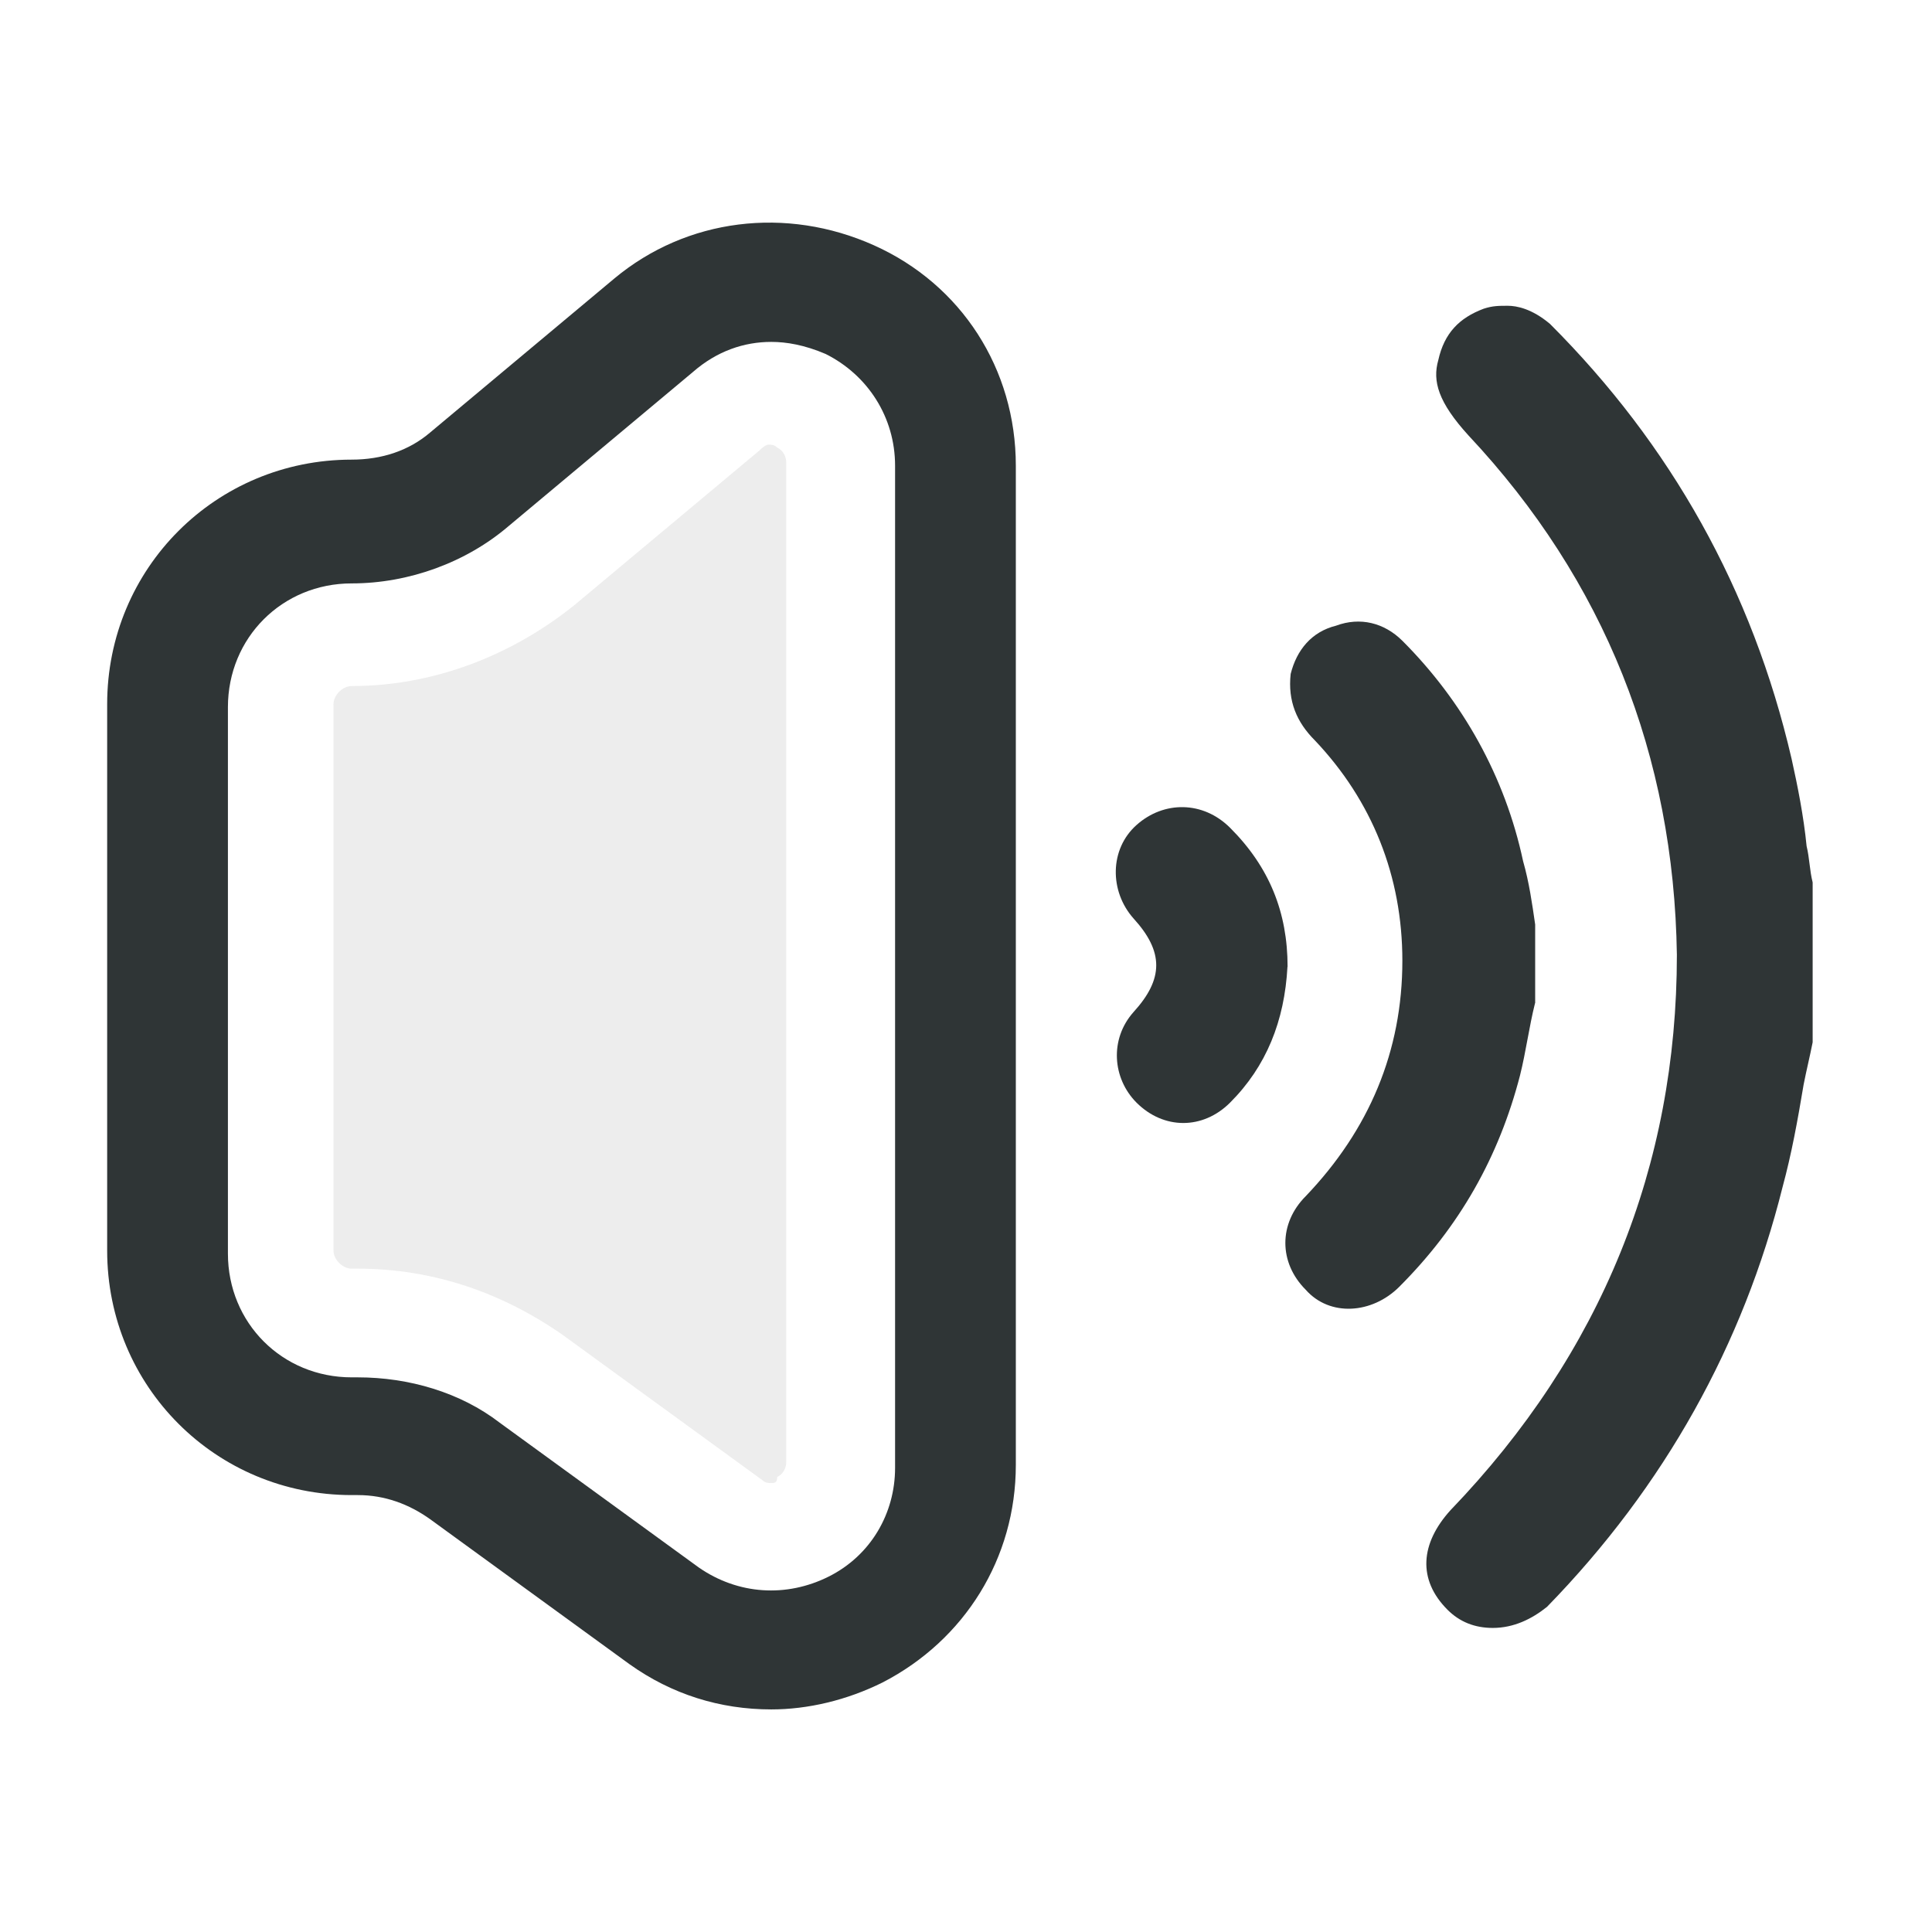
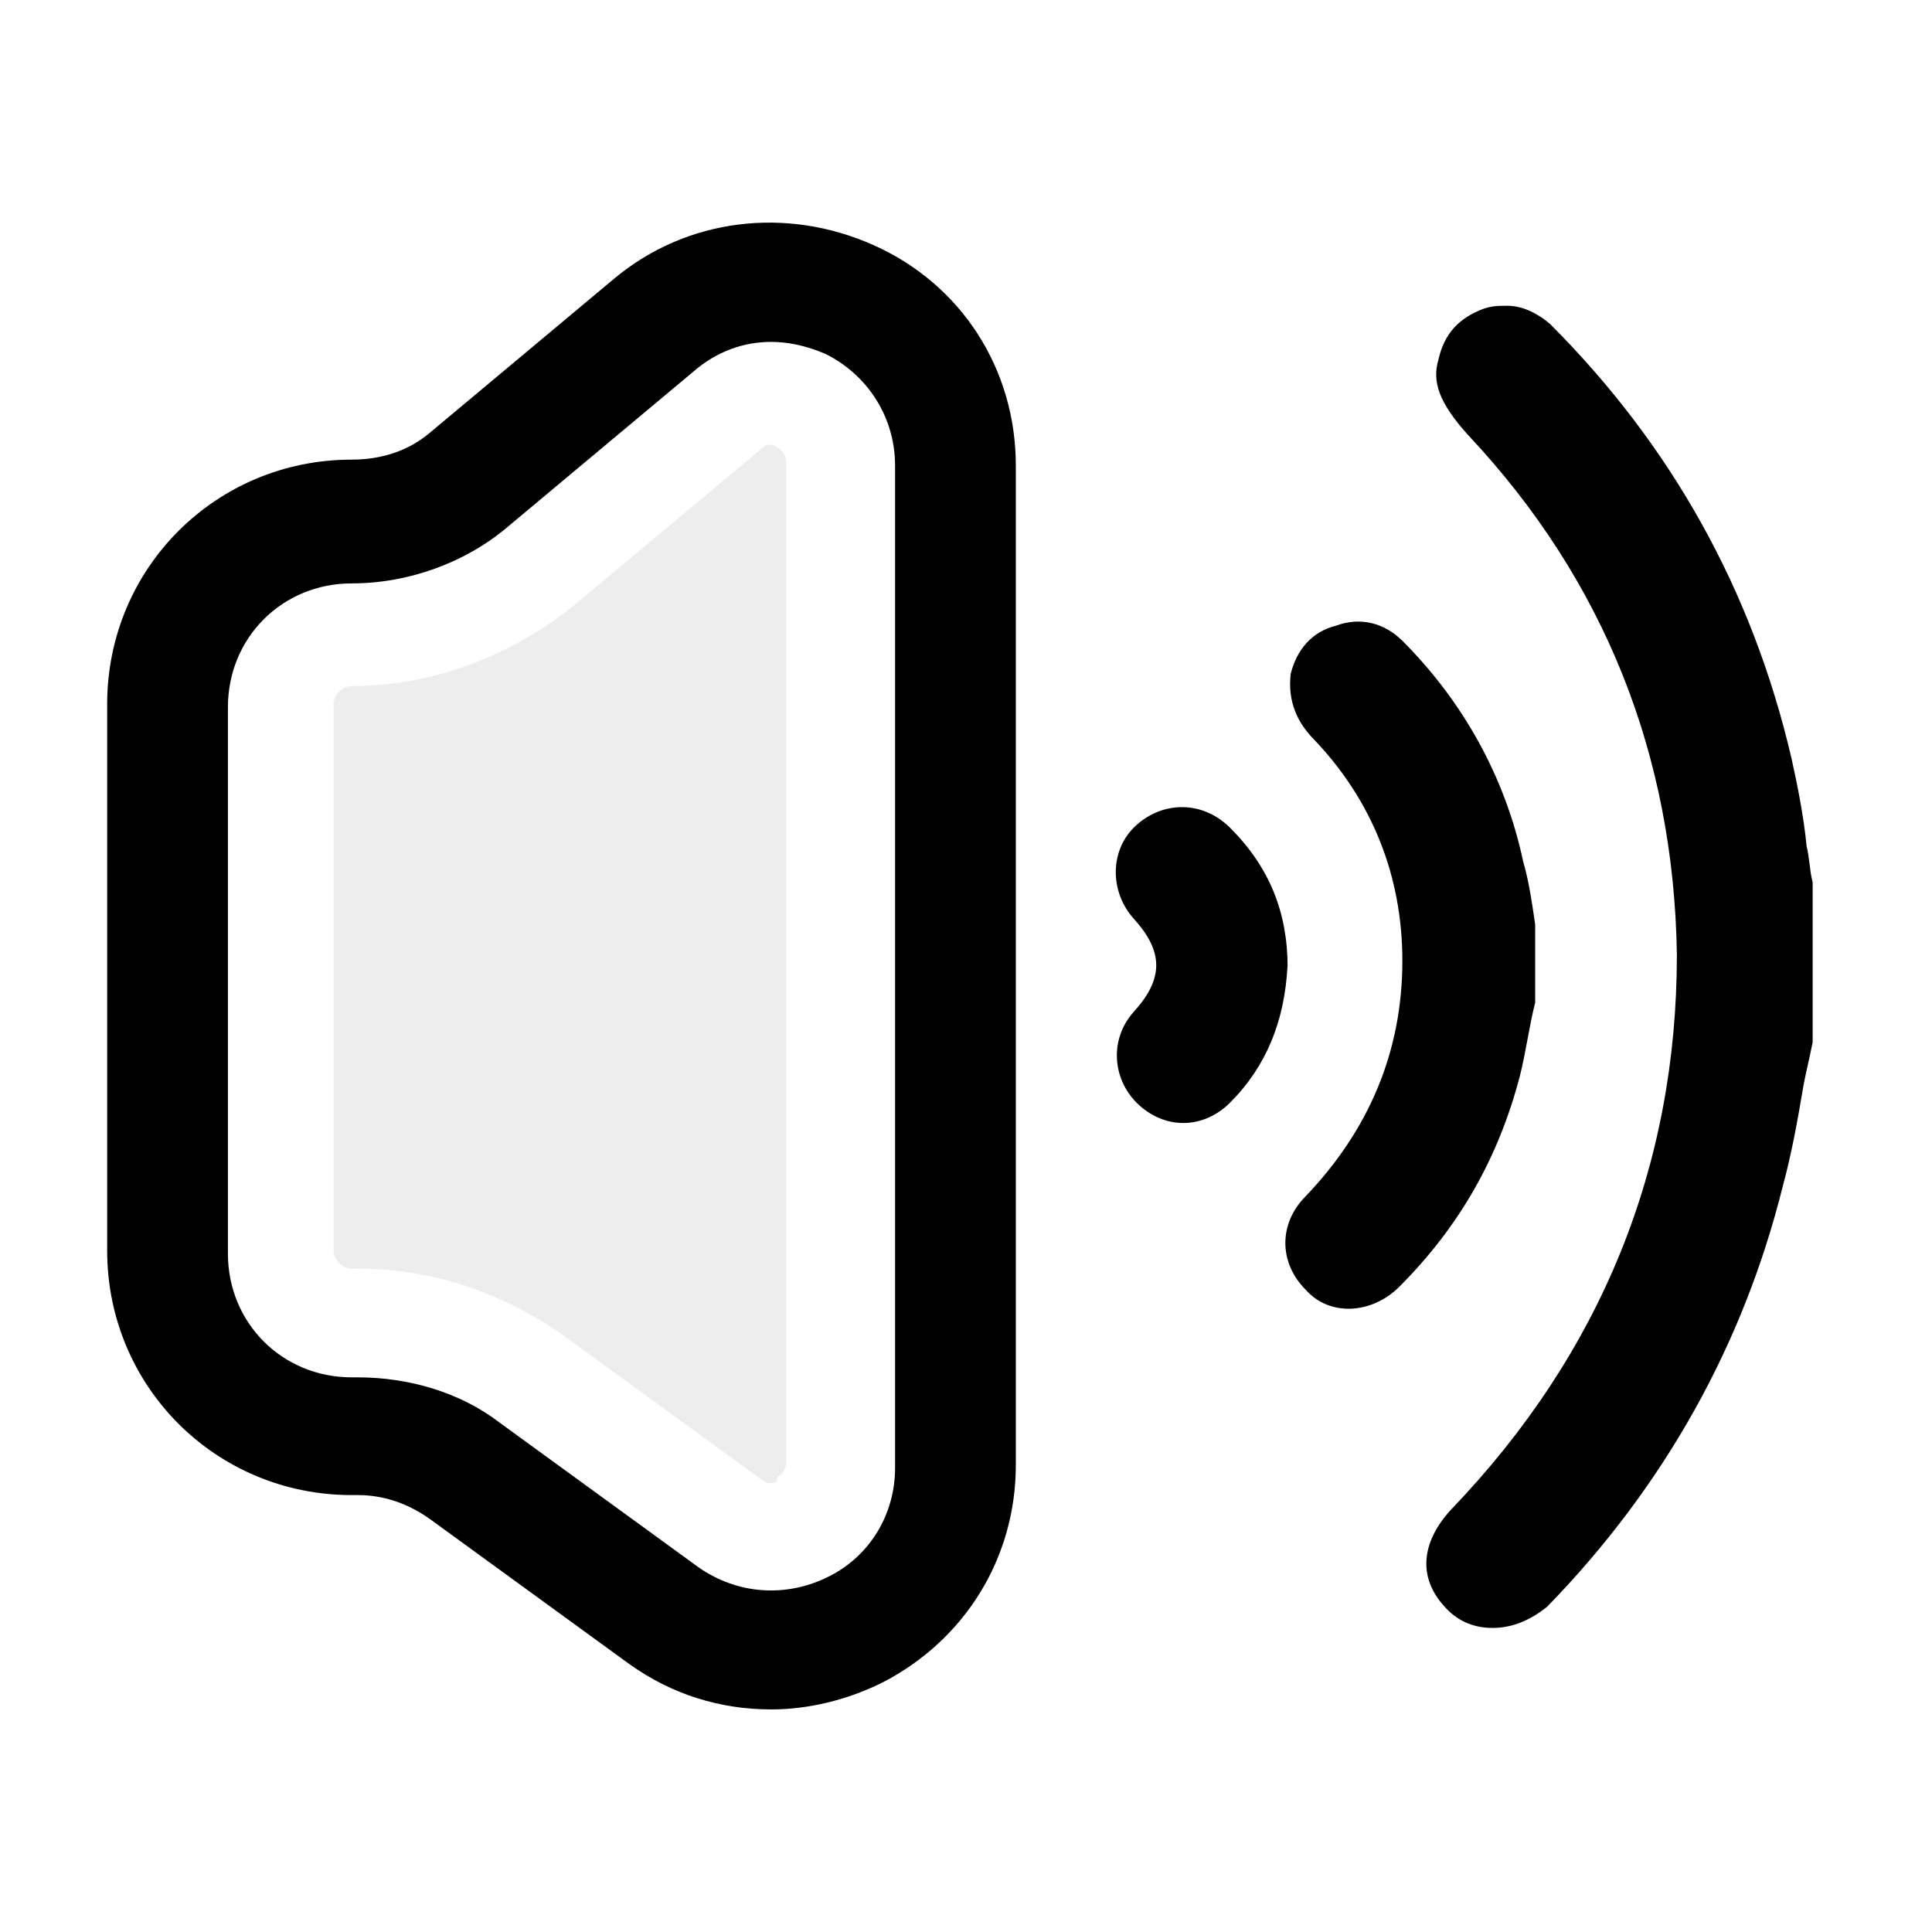
<svg xmlns="http://www.w3.org/2000/svg" width="64" height="64" viewBox="0 0 16.933 16.933" version="1.1" id="svg1">
  <defs id="defs1">
    <clipPath clipPathUnits="userSpaceOnUse" id="clipPath37">
      <path id="path37" style="fill:#ff0000;fill-opacity:1;fill-rule:nonzero;stroke:none;stroke-width:0.265" d="M 2.928,2.294 V 14.753 H 6.313 V 2.294 Z M 4.76,12.975 c 0.002,-0.001 0.003,5.56e-4 0.002,0.002 -0.005,0.003 -0.01,0.005 -0.015,0.008 0.005,-0.003 0.009,-0.007 0.013,-0.01 z m -0.026,0.018 c -0.012,0.008 -0.023,0.015 -0.035,0.023 0.012,-0.008 0.023,-0.015 0.035,-0.023 z" />
    </clipPath>
    <clipPath clipPathUnits="userSpaceOnUse" id="clipPath43">
      <path id="path44" style="fill:#ff0000;fill-opacity:1;fill-rule:nonzero;stroke:none;stroke-width:0.265" d="m 5.574,19.276 v 14.182 h 7.142 c -0.001,-0.029 -0.002,-0.057 -0.004,-0.086 -0.003,-0.082 -0.007,-0.163 -0.009,-0.245 -0.002,-0.078 -0.004,-0.156 -0.006,-0.235 -0.002,-0.077 -0.004,-0.154 -0.008,-0.231 -0.003,-0.079 -0.006,-0.159 -0.011,-0.238 -0.004,-0.077 -0.009,-0.155 -0.014,-0.232 -0.005,-0.082 -0.009,-0.164 -0.012,-0.246 -0.003,-0.082 -0.004,-0.165 -0.006,-0.248 -0.002,-0.083 -0.004,-0.166 -0.007,-0.25 -0.003,-0.083 -0.005,-0.165 -0.008,-0.248 -0.002,-0.09 -0.004,-0.179 -0.004,-0.269 -5.33e-4,-0.089 7.8e-5,-0.179 10e-4,-0.268 7.38e-4,-0.089 0.002,-0.179 0.005,-0.268 0.003,-0.095 0.006,-0.19 0.01,-0.285 0.004,-0.097 0.007,-0.194 0.01,-0.291 0.003,-0.101 0.007,-0.202 0.01,-0.303 0.003,-0.105 0.005,-0.211 0.008,-0.316 0.003,-0.111 0.006,-0.222 0.009,-0.333 0.003,-0.116 0.006,-0.232 0.009,-0.347 0.003,-0.122 0.006,-0.244 0.01,-0.366 0.004,-0.128 0.007,-0.256 0.012,-0.384 0.005,-0.135 0.014,-0.269 0.022,-0.404 0.008,-0.138 0.016,-0.276 0.023,-0.414 0.008,-0.145 0.017,-0.29 0.026,-0.435 0.009,-0.142 0.018,-0.284 0.021,-0.426 0.004,-0.159 0.005,-0.317 -0.002,-0.476 -0.008,-0.189 -0.021,-0.378 -0.026,-0.567 -0.006,-0.215 -0.007,-0.43 5.17e-4,-0.645 0.008,-0.235 0.017,-0.47 0.021,-0.705 0.003,-0.224 0.004,-0.448 0.006,-0.672 0.002,-0.227 0.003,-0.453 0.004,-0.68 8.28e-4,-0.226 7.56e-4,-0.452 0,-0.679 -1.95e-4,-0.218 -4.16e-4,-0.436 0,-0.654 -9.5e-5,-0.198 -0.001,-0.395 -0.002,-0.592 -8.01e-4,-0.193 -0.002,-0.386 -0.003,-0.579 -0.001,-0.184 -0.002,-0.369 -0.001,-0.553 1.5e-5,-0.004 -1.5e-5,-0.008 0,-0.012 z m 7.266,0 c -1.6e-5,0.004 1.5e-5,0.008 0,0.012 -8.2e-4,0.184 -8.4e-5,0.369 0.001,0.553 0.001,0.193 0.002,0.385 0.003,0.578 7.93e-4,0.198 0.002,0.395 0.002,0.593 -4.13e-4,0.218 -1.94e-4,0.436 0,0.654 7.59e-4,0.226 8.31e-4,0.453 0,0.679 -9.95e-4,0.227 -0.003,0.453 -0.004,0.68 -0.002,0.224 -0.003,0.448 -0.006,0.672 -0.004,0.236 -0.013,0.471 -0.021,0.706 -0.007,0.214 -0.006,0.428 -5.16e-4,0.642 0.006,0.189 0.018,0.378 0.026,0.566 0.007,0.159 0.006,0.319 0.002,0.479 -0.004,0.143 -0.012,0.286 -0.021,0.428 -0.01,0.145 -0.019,0.289 -0.027,0.434 -0.008,0.138 -0.015,0.276 -0.023,0.414 -0.009,0.134 -0.016,0.269 -0.022,0.404 -0.005,0.128 -0.008,0.256 -0.012,0.384 -0.004,0.122 -0.007,0.244 -0.01,0.366 -0.003,0.116 -0.006,0.231 -0.009,0.347 -0.004,0.111 -0.007,0.222 -0.009,0.333 -0.003,0.105 -0.006,0.21 -0.008,0.316 -0.003,0.101 -0.006,0.202 -0.009,0.303 -0.003,0.097 -0.006,0.194 -0.01,0.291 -0.004,0.095 -0.007,0.19 -0.01,0.285 -0.003,0.089 -0.005,0.178 -0.006,0.267 -9.55e-4,0.089 -0.001,0.178 -5.17e-4,0.267 4.4e-4,0.09 0.002,0.179 0.004,0.269 0.002,0.083 0.006,0.165 0.008,0.248 0.003,0.083 0.004,0.166 0.007,0.25 0.002,0.082 0.004,0.165 0.006,0.247 0.003,0.082 0.007,0.163 0.012,0.245 0.006,0.077 0.01,0.155 0.014,0.233 0.004,0.08 0.007,0.159 0.01,0.239 0.003,0.077 0.006,0.154 0.008,0.232 0.002,0.078 0.003,0.156 0.005,0.235 0.002,0.082 0.006,0.163 0.009,0.244 0.001,0.029 0.002,0.058 0.004,0.087 h 7.001 V 19.276 h -6.69 -5.17e-4 c -0.004,0.094 -0.008,0.187 -0.011,0.281 -0.002,0.037 -0.004,0.074 -0.006,0.111 -1.6e-4,0.003 -0.003,0.003 -0.003,0 0.003,-0.037 0.006,-0.074 0.008,-0.111 0.004,-0.094 0.008,-0.187 0.012,-0.281 z m 0.012,0.882 h 5.16e-4 c -7.94e-4,0.002 -0.001,0.005 -0.003,0.008 -7.56e-4,0.002 -0.003,0.001 -0.002,-5.29e-4 0.002,-0.003 0.003,-0.005 0.004,-0.007 z" />
    </clipPath>
  </defs>
  <g id="layer1">
    <path class="st0" d="M 8.467,8.467" id="path346" style="fill:#2f3536;stroke-width:0.265" />
    <path class="st38" d="M 8.467,8.467" id="path347" style="fill:#e30613;stroke-width:0.265" />
    <line class="st38" x1="8.467" y1="8.467" x2="8.467" y2="8.467" id="line347" style="fill:#e30613;stroke-width:0.265" />
    <path class="st0" d="M 8.467,8.467" id="path348" style="fill:#2f3536;stroke-width:0.265" />
    <path class="st38" d="M 8.467,8.467" id="path351" style="fill:#e30613;stroke-width:0.265" />
    <line class="st38" x1="8.467" y1="8.467" x2="8.467" y2="8.467" id="line351" style="fill:#e30613;stroke-width:0.265" />
    <path class="st0" d="M 15.994,8.473" id="path366" style="fill:#2f3536;stroke-width:0.265" />
    <path class="st0" d="M 7.448,8.473" id="path367" style="fill:#2f3536;stroke-width:0.265" />
    <line class="st38" x1="7.58" y1="8.473" x2="7.58" y2="8.473" id="line367" style="fill:#e30613;stroke-width:0.265" />
    <path class="st38" d="M 7.58,8.473" id="path368" style="fill:#e30613;stroke-width:0.265" />
    <path class="st0" d="M 15.994,8.473" id="path369" style="fill:#2f3536;stroke-width:0.265" />
    <line class="st0" x1="15.994" y1="8.473" x2="15.994" y2="8.473" id="line369" style="fill:#2f3536;stroke-width:0.265" />
-     <path class="st0" d="m 13.454,8.791 c -0.053,0.212 -0.079,0.423 -0.132,0.635 -0.185,0.714 -0.529,1.323 -1.058,1.852 -0.238,0.238 -0.609,0.265 -0.82,0.026 -0.238,-0.238 -0.238,-0.582 0,-0.82 0.556,-0.582 0.847,-1.27 0.847,-2.064 0,-0.741 -0.265,-1.402 -0.767,-1.931 -0.159,-0.159 -0.238,-0.344 -0.212,-0.582 0.053,-0.212 0.185,-0.37 0.397,-0.423 0.212,-0.079 0.423,-0.026 0.582,0.132 0.529,0.529 0.9,1.191 1.058,1.931 0.053,0.185 0.079,0.37 0.106,0.556 0,0.212 0,0.45 0,0.688 z" id="path370" style="fill:#2f3536;stroke-width:0.265" />
-     <path class="st0" d="m 13.084,14.268 c -0.159,0 -0.291,-0.053 -0.397,-0.159 -0.265,-0.265 -0.238,-0.582 0.026,-0.873 1.323,-1.376 1.984,-3.016 1.984,-4.868 -0.026,-1.746 -0.635,-3.281 -1.826,-4.551 -0.265,-0.291 -0.318,-0.476 -0.265,-0.661 0.053,-0.238 0.185,-0.37 0.397,-0.45 0.079,-0.026 0.132,-0.026 0.212,-0.026 0.079,0 0.212,0.026 0.37,0.159 1.058,1.058 1.773,2.328 2.117,3.81 0.053,0.238 0.106,0.503 0.132,0.767 0.026,0.106 0.026,0.212 0.053,0.318 V 9.135 c -0.026,0.132 -0.053,0.238 -0.079,0.37 -0.053,0.318 -0.106,0.609 -0.185,0.9 -0.344,1.376 -1.032,2.619 -2.064,3.678 -0.132,0.106 -0.291,0.185 -0.476,0.185 z" id="path371" style="fill:#2f3536;stroke-width:0.265" />
-     <path class="st0" d="m 11.284,8.473 c -0.026,0.476 -0.185,0.873 -0.503,1.191 -0.238,0.238 -0.582,0.238 -0.82,0 C 9.75,9.452 9.723,9.108 9.935,8.87 10.2,8.579 10.2,8.341 9.935,8.05 9.723,7.812 9.723,7.442 9.962,7.23 c 0.238,-0.212 0.582,-0.212 0.82,0.026 0.344,0.344 0.503,0.741 0.503,1.217 z" id="path372" style="fill:#2f3536;stroke-width:0.265" />
-     <g id="g373" transform="matrix(0.2645833,0,0,0.2645833,-20.06865,-0.1784252)">
-       <path class="st0" d="m 101.4,57.3 c -1.7,0 -3.3,-0.5 -4.7,-1.5 L 90.1,51 c -0.7,-0.5 -1.5,-0.8 -2.4,-0.8 h -0.2 c -4.5,0 -8.1,-3.6 -8.1,-8.1 V 24 c 0,-4.5 3.6,-8.1 8.1,-8.1 1,0 1.9,-0.3 2.6,-0.9 l 6.1,-5.1 c 2.4,-2 5.7,-2.4 8.6,-1.1 2.9,1.3 4.7,4.1 4.7,7.3 v 33.1 c 0,3.1 -1.7,5.8 -4.4,7.2 -1.2,0.6 -2.5,0.9 -3.7,0.9 z m 0,-45.3 c -0.9,0 -1.8,0.3 -2.6,1 l -6.1,5.1 c -1.4,1.2 -3.3,1.9 -5.2,1.9 -2.3,0 -4.1,1.8 -4.1,4.1 v 18.1 c 0,2.3 1.8,4.1 4.1,4.1 h 0.2 c 1.7,0 3.4,0.5 4.7,1.5 l 6.6,4.8 c 1.3,0.9 2.9,1 4.3,0.3 1.4,-0.7 2.2,-2.1 2.2,-3.6 V 16.1 c 0,-1.6 -0.9,-3 -2.3,-3.7 -0.7,-0.3 -1.3,-0.4 -1.8,-0.4 z" id="path373" style="fill:#2f3536" />
+     <path class="st0" d="m 13.454,8.791 c -0.053,0.212 -0.079,0.423 -0.132,0.635 -0.185,0.714 -0.529,1.323 -1.058,1.852 -0.238,0.238 -0.609,0.265 -0.82,0.026 -0.238,-0.238 -0.238,-0.582 0,-0.82 0.556,-0.582 0.847,-1.27 0.847,-2.064 0,-0.741 -0.265,-1.402 -0.767,-1.931 -0.159,-0.159 -0.238,-0.344 -0.212,-0.582 0.053,-0.212 0.185,-0.37 0.397,-0.423 0.212,-0.079 0.423,-0.026 0.582,0.132 0.529,0.529 0.9,1.191 1.058,1.931 0.053,0.185 0.079,0.37 0.106,0.556 0,0.212 0,0.45 0,0.688 z" id="path370" style="fill:#000000;stroke-width:0.265;fill-opacity:1" />
+     <path class="st0" d="m 13.084,14.268 c -0.159,0 -0.291,-0.053 -0.397,-0.159 -0.265,-0.265 -0.238,-0.582 0.026,-0.873 1.323,-1.376 1.984,-3.016 1.984,-4.868 -0.026,-1.746 -0.635,-3.281 -1.826,-4.551 -0.265,-0.291 -0.318,-0.476 -0.265,-0.661 0.053,-0.238 0.185,-0.37 0.397,-0.45 0.079,-0.026 0.132,-0.026 0.212,-0.026 0.079,0 0.212,0.026 0.37,0.159 1.058,1.058 1.773,2.328 2.117,3.81 0.053,0.238 0.106,0.503 0.132,0.767 0.026,0.106 0.026,0.212 0.053,0.318 V 9.135 c -0.026,0.132 -0.053,0.238 -0.079,0.37 -0.053,0.318 -0.106,0.609 -0.185,0.9 -0.344,1.376 -1.032,2.619 -2.064,3.678 -0.132,0.106 -0.291,0.185 -0.476,0.185 z" id="path371" style="fill:#000000;stroke-width:0.265;fill-opacity:1" />
+     <path class="st0" d="m 11.284,8.473 c -0.026,0.476 -0.185,0.873 -0.503,1.191 -0.238,0.238 -0.582,0.238 -0.82,0 C 9.75,9.452 9.723,9.108 9.935,8.87 10.2,8.579 10.2,8.341 9.935,8.05 9.723,7.812 9.723,7.442 9.962,7.23 c 0.238,-0.212 0.582,-0.212 0.82,0.026 0.344,0.344 0.503,0.741 0.503,1.217 z" id="path372" style="fill:#000000;stroke-width:0.265;fill-opacity:1" />
+     <g id="g373" transform="matrix(0.2645833,0,0,0.2645833,-20.06865,-0.1784252)" style="fill:#000000;fill-opacity:1">
+       <path class="st0" d="m 101.4,57.3 c -1.7,0 -3.3,-0.5 -4.7,-1.5 L 90.1,51 c -0.7,-0.5 -1.5,-0.8 -2.4,-0.8 h -0.2 c -4.5,0 -8.1,-3.6 -8.1,-8.1 V 24 c 0,-4.5 3.6,-8.1 8.1,-8.1 1,0 1.9,-0.3 2.6,-0.9 l 6.1,-5.1 c 2.4,-2 5.7,-2.4 8.6,-1.1 2.9,1.3 4.7,4.1 4.7,7.3 v 33.1 c 0,3.1 -1.7,5.8 -4.4,7.2 -1.2,0.6 -2.5,0.9 -3.7,0.9 z m 0,-45.3 c -0.9,0 -1.8,0.3 -2.6,1 l -6.1,5.1 c -1.4,1.2 -3.3,1.9 -5.2,1.9 -2.3,0 -4.1,1.8 -4.1,4.1 v 18.1 c 0,2.3 1.8,4.1 4.1,4.1 h 0.2 c 1.7,0 3.4,0.5 4.7,1.5 l 6.6,4.8 c 1.3,0.9 2.9,1 4.3,0.3 1.4,-0.7 2.2,-2.1 2.2,-3.6 V 16.1 c 0,-1.6 -0.9,-3 -2.3,-3.7 -0.7,-0.3 -1.3,-0.4 -1.8,-0.4 z" id="path373" style="fill:#000000;fill-opacity:1" />
    </g>
    <path class="st8" d="m 6.76,12.998 c -0.026,0 -0.053,0 -0.079,-0.026 l -1.746,-1.27 C 4.405,11.331 3.797,11.119 3.135,11.119 H 3.082 c -0.079,0 -0.159,-0.079 -0.159,-0.159 V 6.172 c 0,-0.079 0.079,-0.159 0.159,-0.159 0.714,0 1.402,-0.265 1.958,-0.714 l 1.614,-1.349 c 0.053,-0.053 0.079,-0.053 0.079,-0.053 0.026,0 0.053,0 0.079,0.026 0.053,0.026 0.079,0.079 0.079,0.132 v 8.758 c 0,0.053 -0.026,0.106 -0.079,0.132 0,0.053 -0.026,0.053 -0.053,0.053 z" id="path374" style="fill:#b5b5b5;stroke-width:0.265;opacity:0.5;fill-opacity:0.502" />
  </g>
</svg>
